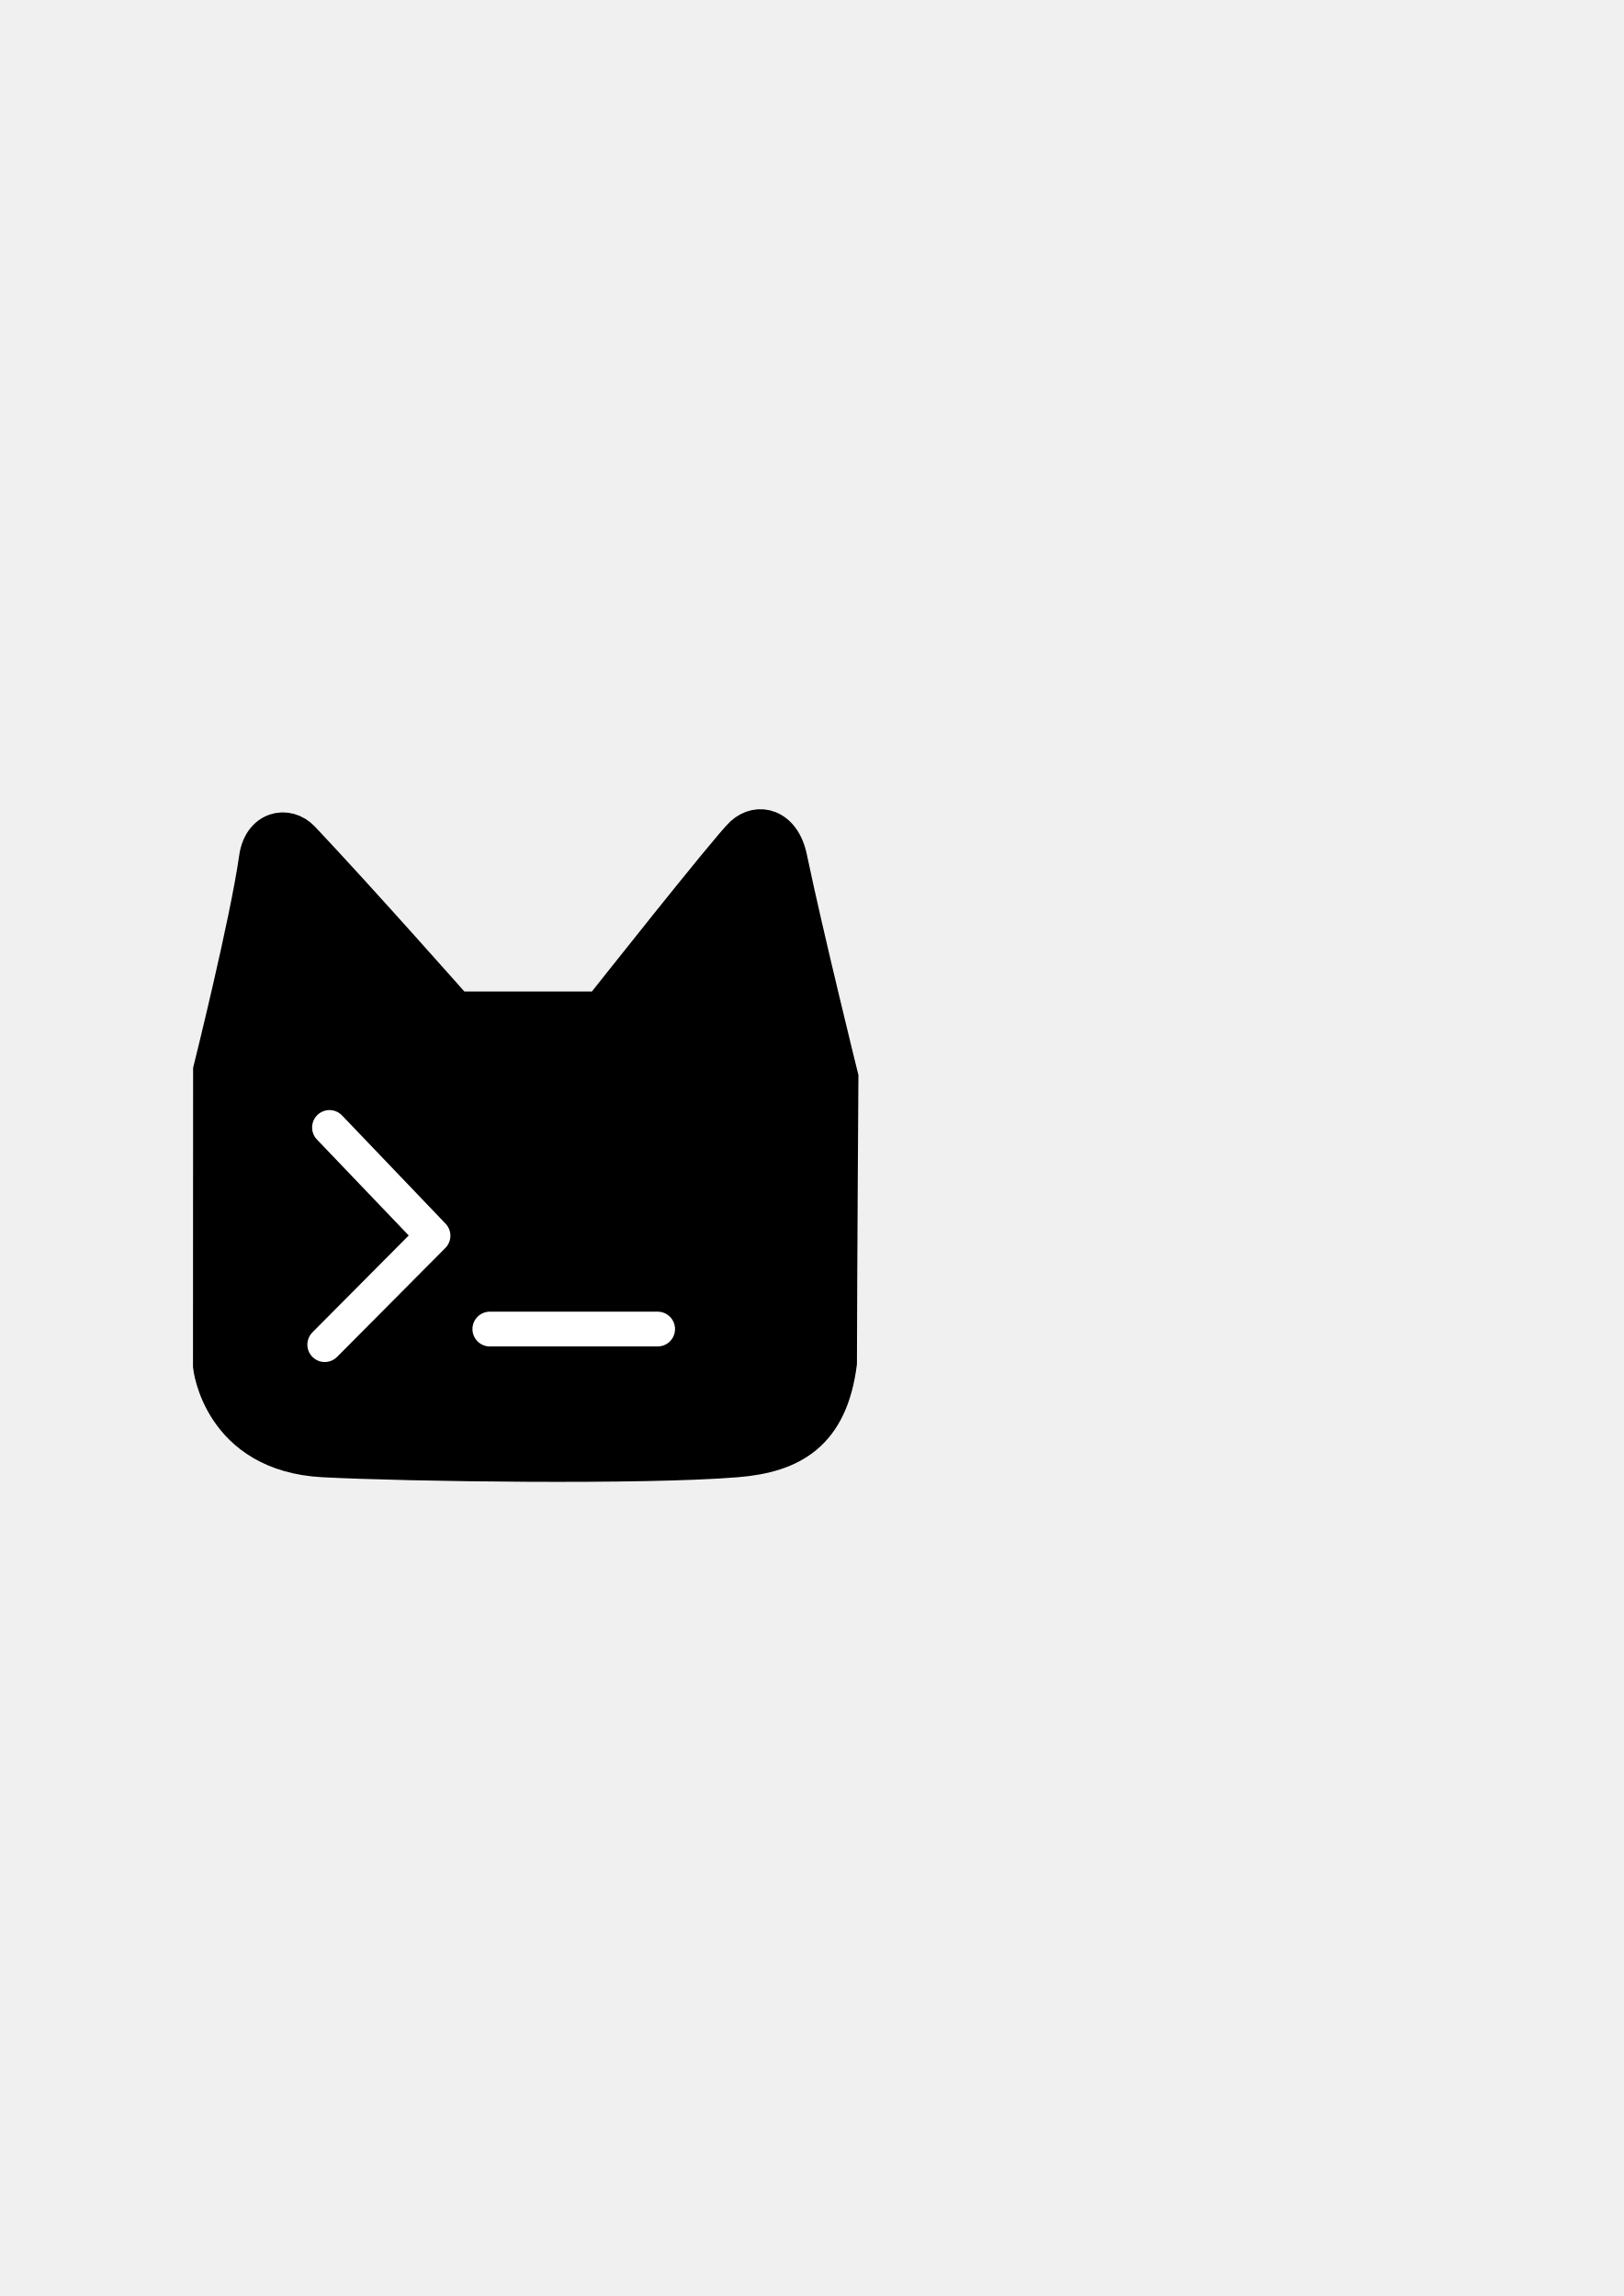
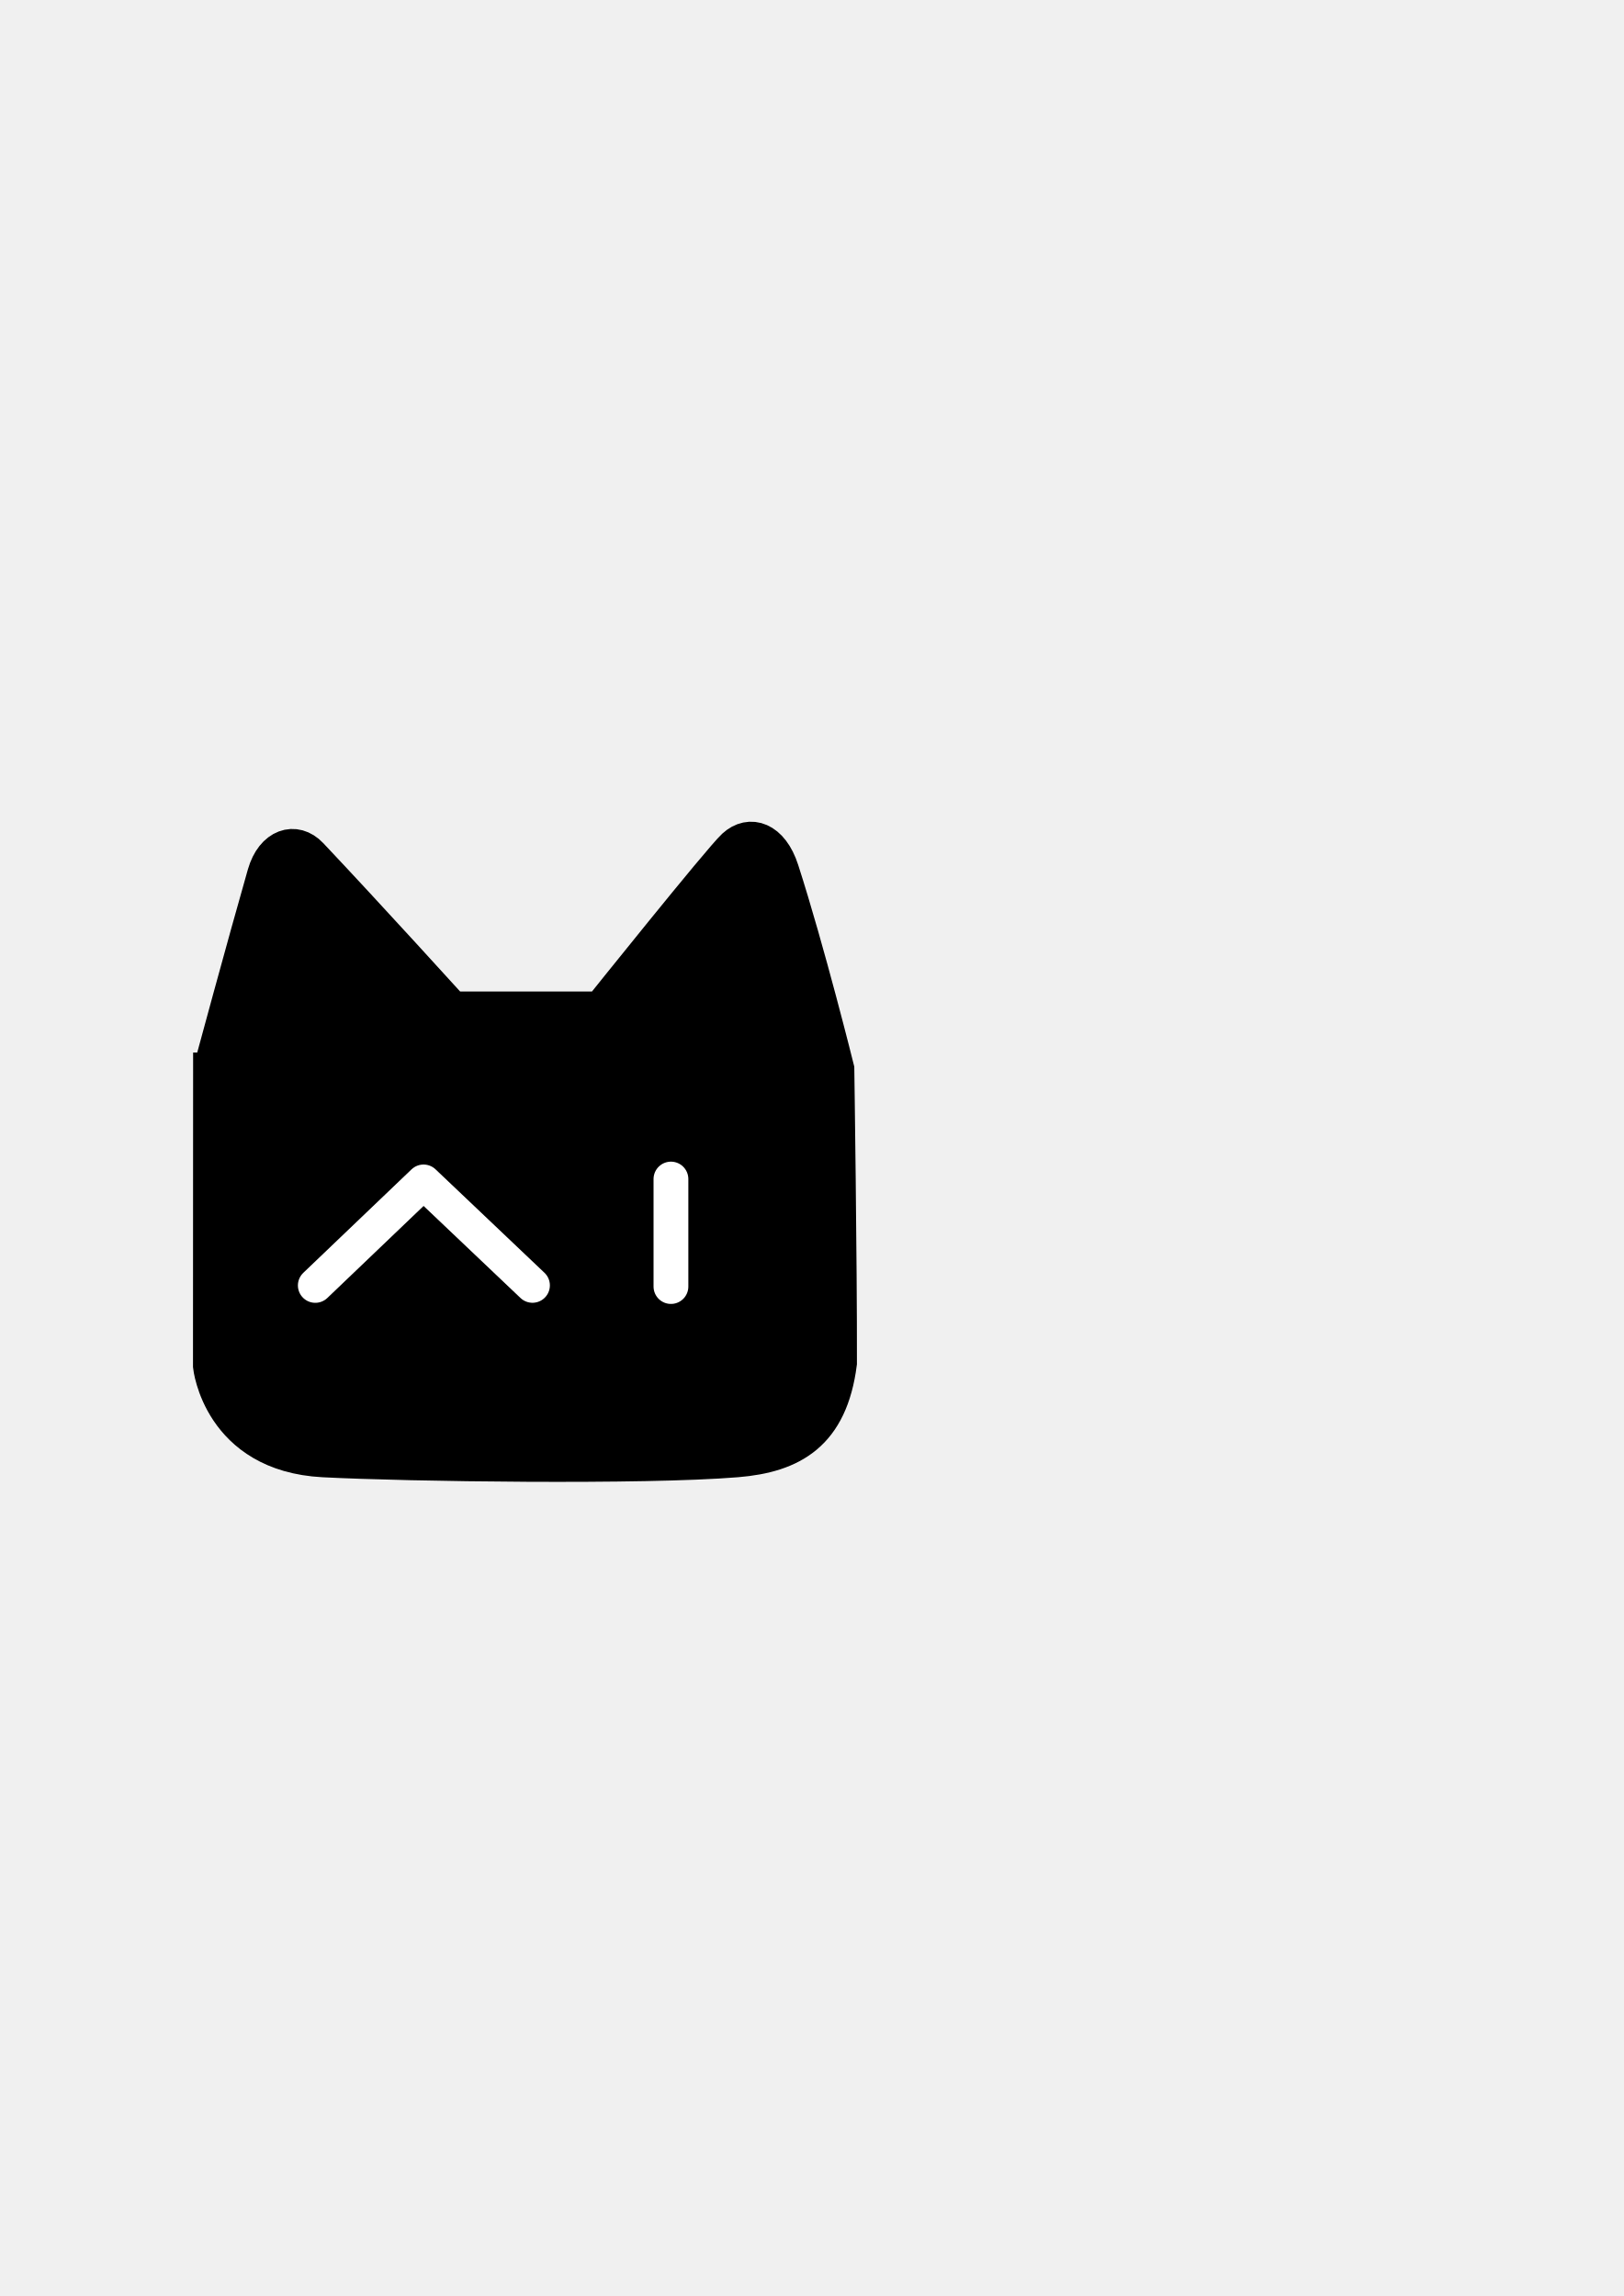
<svg xmlns="http://www.w3.org/2000/svg" width="210mm" height="297mm" viewBox="0 0 210 297" version="1.1" id="svg1" xml:space="preserve">
  <defs id="defs1" />
  <g id="layer1">
-     <path style="fill:#000000;fill-opacity:1;stroke:#000000;stroke-width:4.5;stroke-opacity:1" d="M 27.225,138.405 27.21,176.715 c 0,0 1.196,11.428 14.618,12.127 10.963,0.571 41.517,0.99 53.46,0 7.187,-0.596 12.123,-3.369 13.293,-12.517 0.029,-12.949 0.19,-36.995 0.19,-36.995 0,0 -4.485,-18.12 -6.625,-28.355 -0.879,-4.206 -4.105,-4.953 -6.145,-3.075 C 94.206,109.551 77.638,130.51 77.638,130.51 H 59.05 c 0,0 -12.697,-14.36 -19.945,-22.027 -1.983,-2.098 -5.405,-1.34 -5.94,2.475 C 31.996,119.289 27.225,138.405 27.225,138.405 Z" id="path1" />
-     <path style="fill:none;stroke:#ffffff;stroke-width:4.5;stroke-linecap:round;stroke-linejoin:round;stroke-dasharray:none;stroke-opacity:1" d="m 42.615,145.845 13.388,14.001 -14.001,14.088 v 0" id="path5" />
-     <path style="fill:none;stroke:#ffffff;stroke-width:4.5;stroke-linecap:round;stroke-linejoin:round;stroke-dasharray:none;stroke-opacity:1" d="M 63.353,171.921 H 85.054 84.879" id="path6" />
+     <path style="fill:#000000;fill-opacity:1;stroke:#000000;stroke-width:4.5;stroke-opacity:1" d="M 27.225,138.405 27.21,176.715 c 0,0 1.196,11.428 14.618,12.127 10.963,0.571 41.517,0.99 53.46,0 7.187,-0.596 12.123,-3.369 13.293,-12.517 0.029,-12.949 -0.339,-38.053 -0.339,-38.053 0,0 -3.777,-15.227 -7.154,-25.709 -1.318,-4.09 -4.105,-4.953 -6.145,-3.075 C 93.148,111.138 77.638,130.51 77.638,130.51 h -19.117 c 0,0 -11.109,-12.243 -18.357,-19.911 -1.983,-2.098 -4.878,-1.228 -5.94,2.475 -2.53,8.827 -6.998,25.331 -6.998,25.331 z" id="path1" />
+     <path style="fill:none;stroke:#ffffff;stroke-width:4.5;stroke-linecap:round;stroke-linejoin:round;stroke-dasharray:none;stroke-opacity:1" d="m 40.779,166.277 14.001,-13.388 14.088,13.382" id="path5" />
+     <path style="fill:none;stroke:#ffffff;stroke-width:4.5;stroke-linecap:round;stroke-linejoin:round;stroke-dasharray:none;stroke-opacity:1" d="M 86.776,166.421 V 152.516" id="path6" />
  </g>
</svg>
